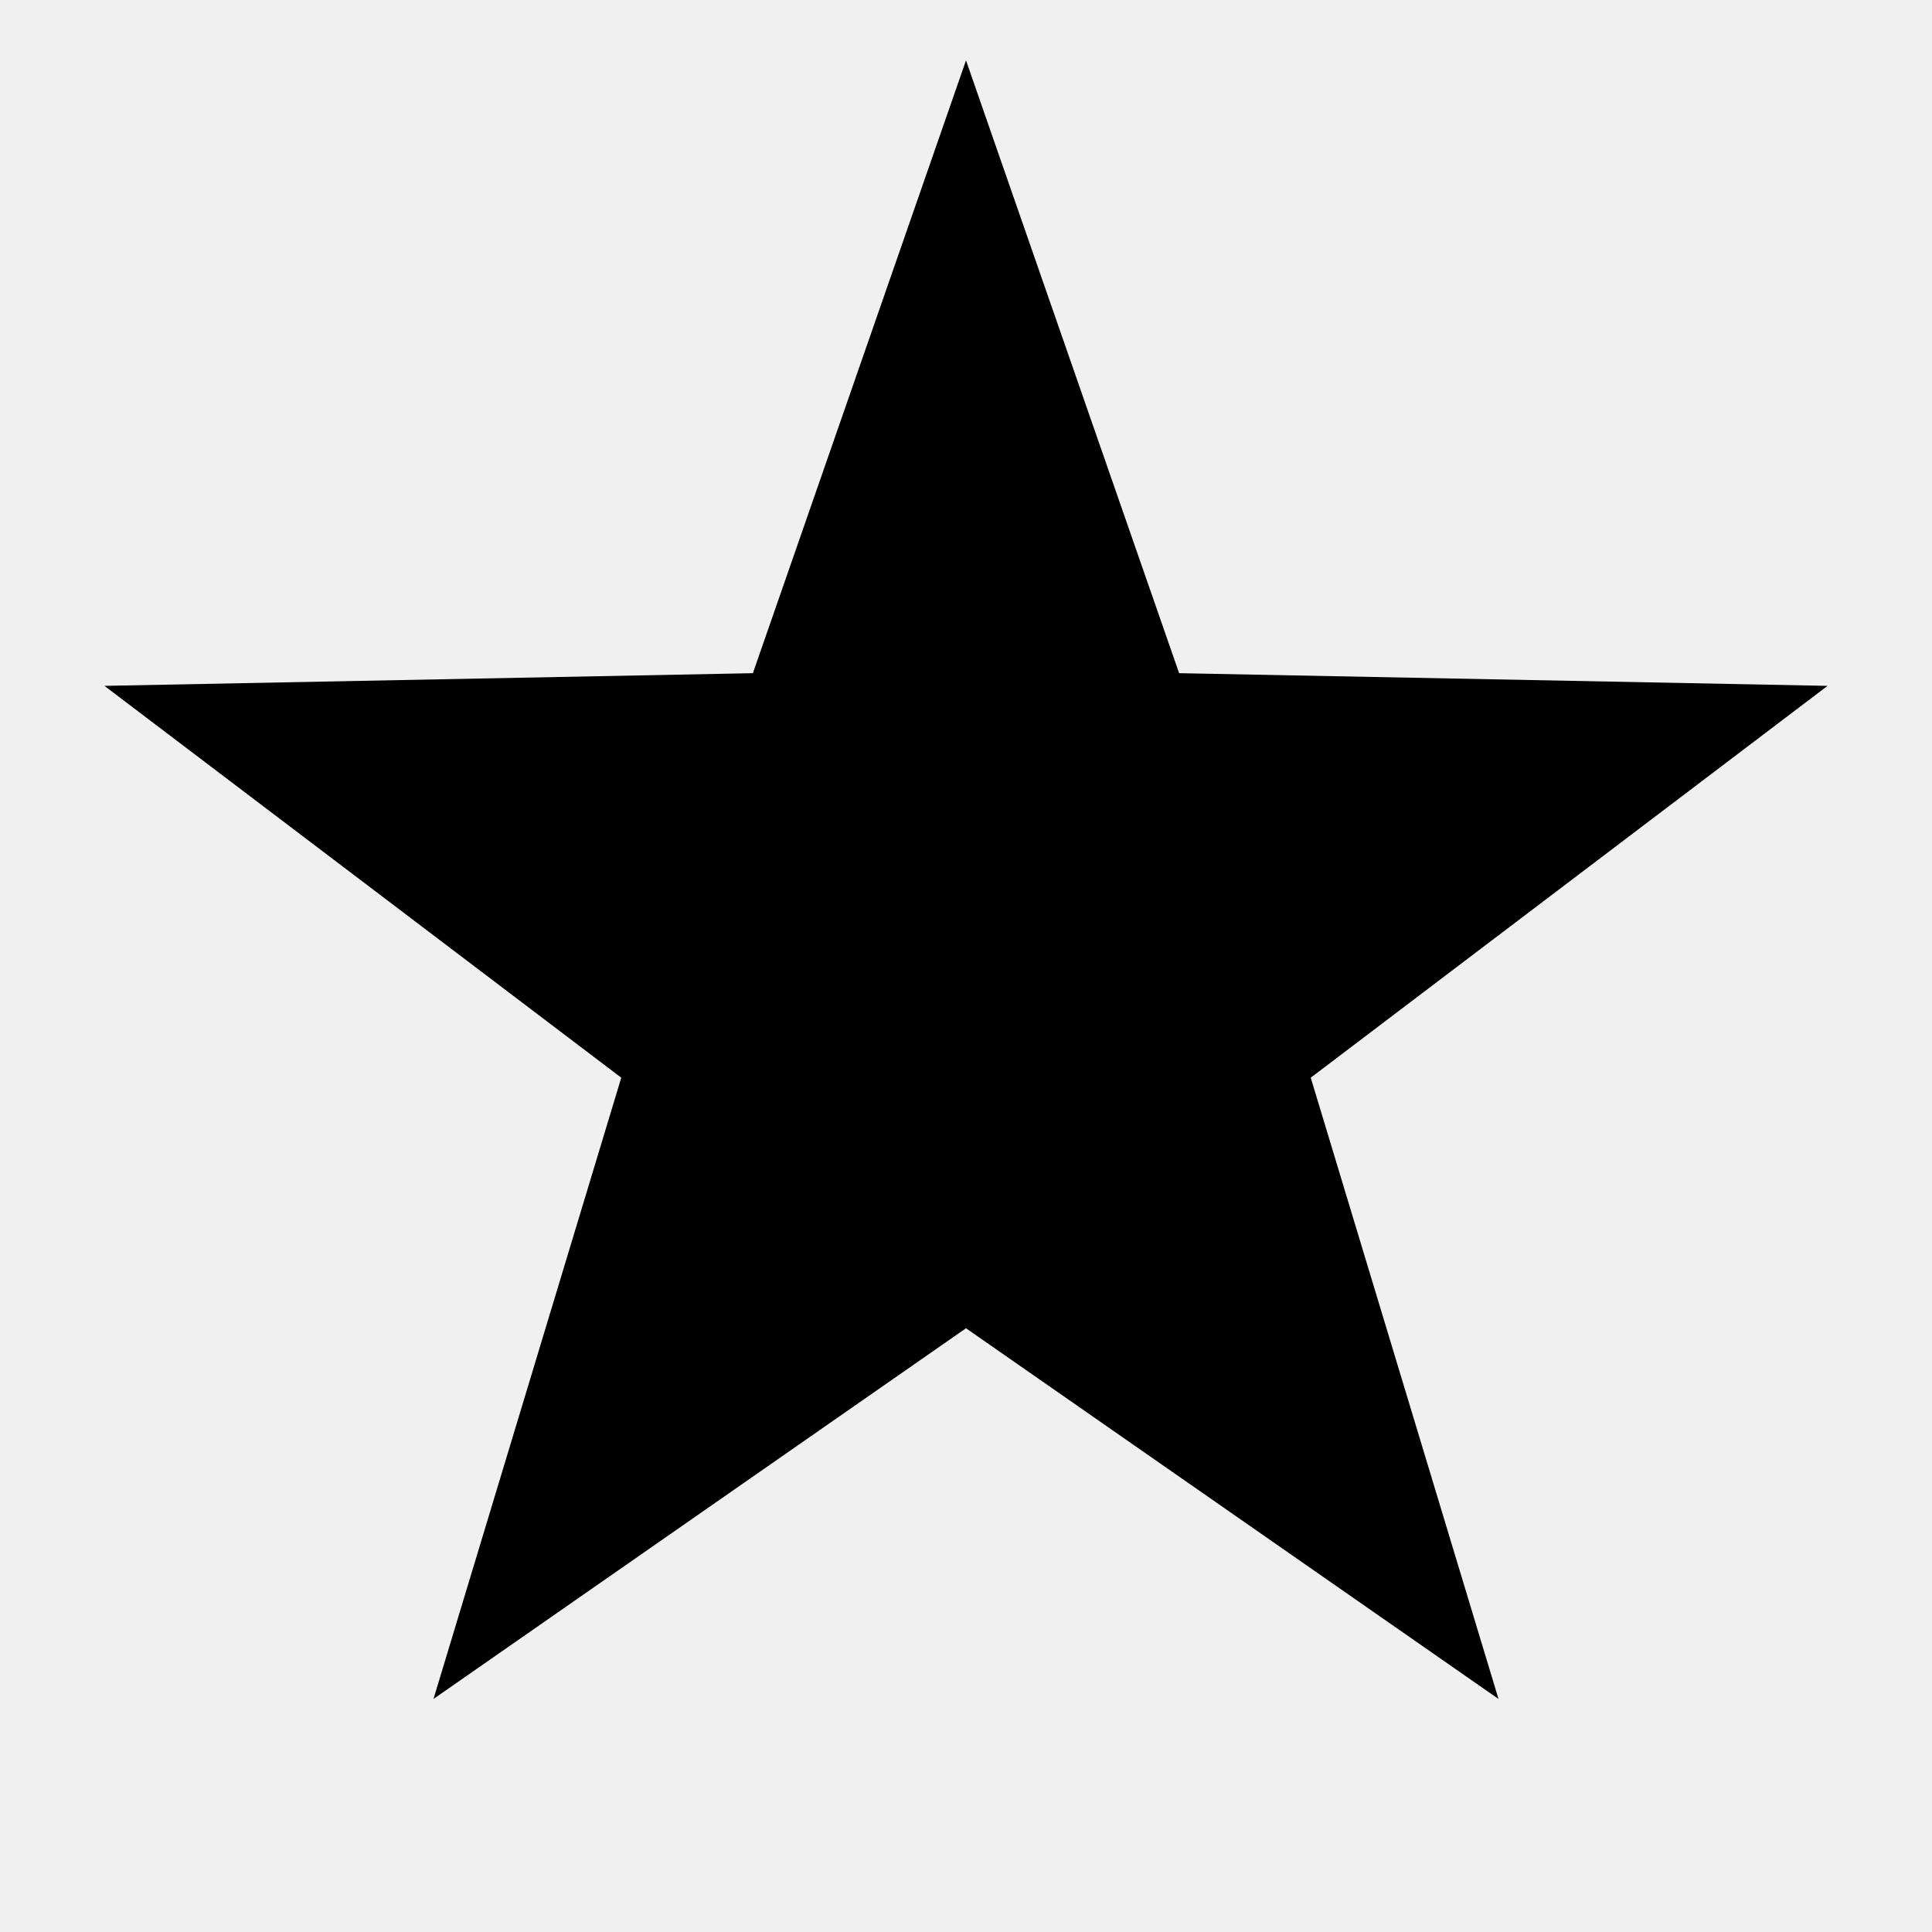
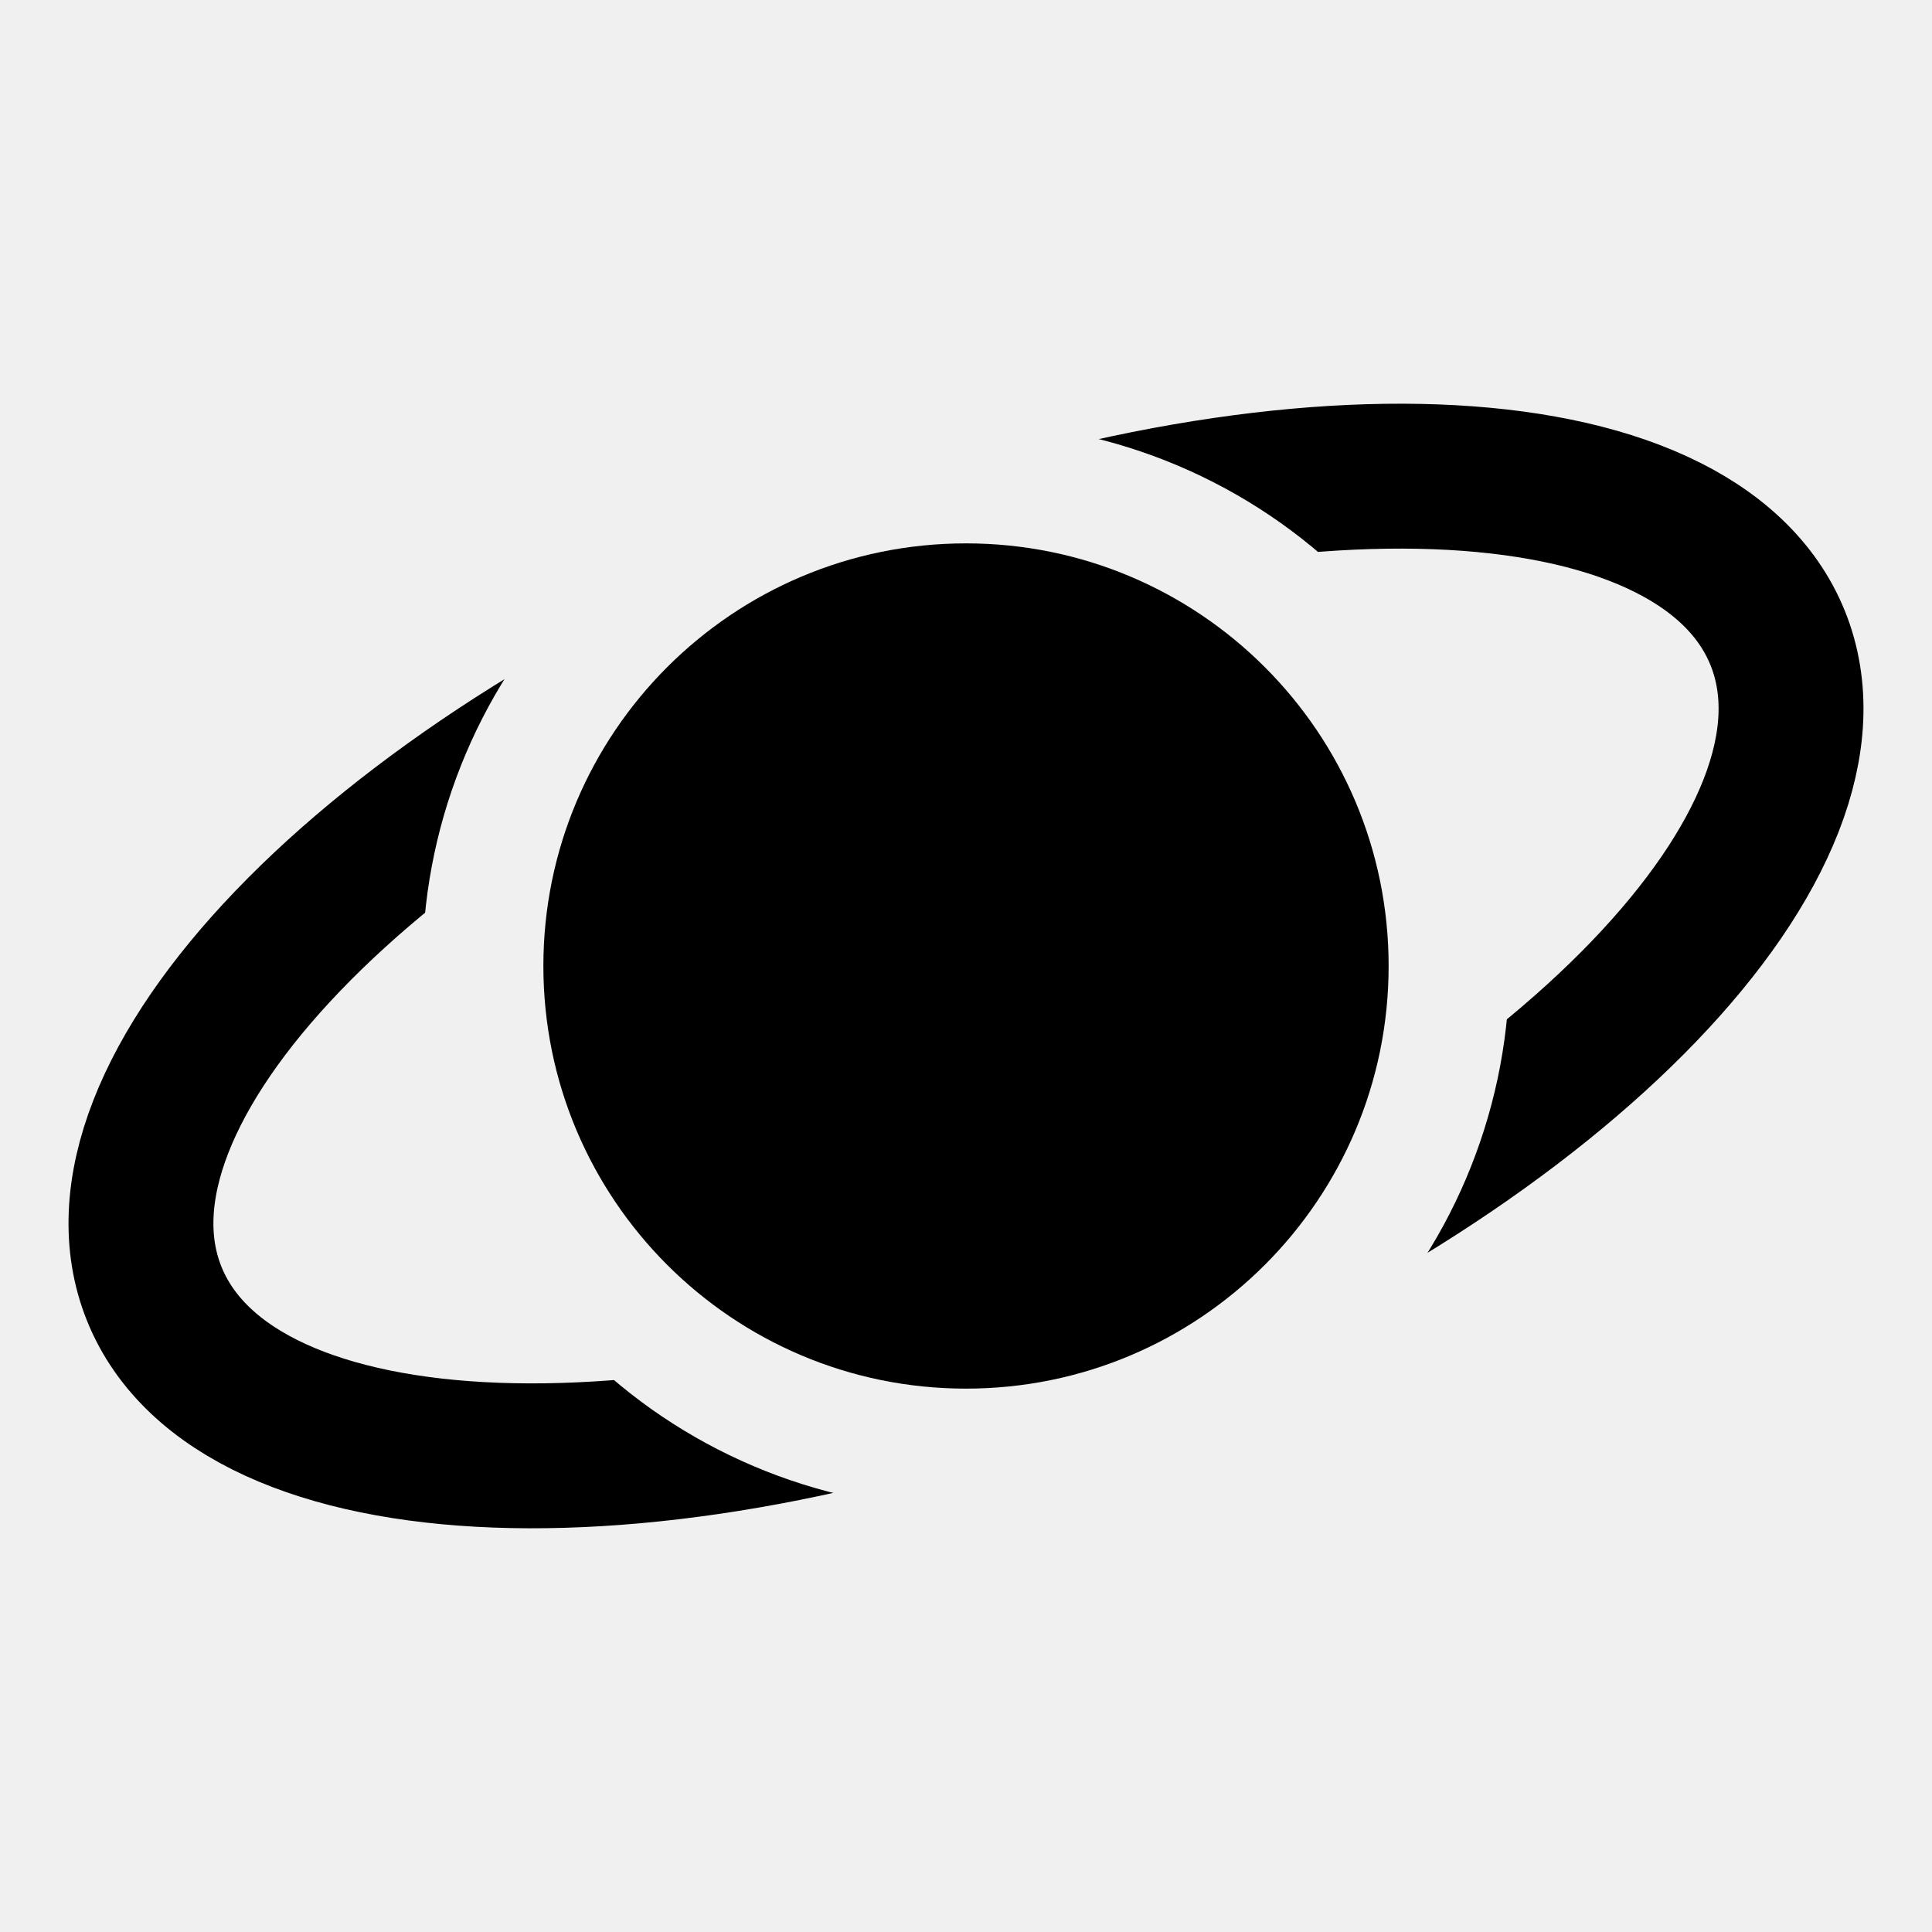
<svg xmlns="http://www.w3.org/2000/svg" viewBox="0 0 32 32">
  <style>
-     path { fill: #000; }
-     /* a black star vanishes on a dark tab strip, so follow the system theme there */
-     @media (prefers-color-scheme: dark) { path { fill: #fff; } }
+     .planet { fill: #000; }
+     .ring { fill: none; stroke: #000; stroke-width: 2.4; }
+     /* a black planet vanishes on a dark tab strip, so follow the system theme there */
+     @media (prefers-color-scheme: dark) {
+       .planet { fill: #fff; }
+       .ring { stroke: #fff; }
+     }
  </style>
-   <path d="M16 1 L19.53 11.15 L30.27 11.36 L21.71 17.85 L24.82 28.14 L16 22 L7.18 28.14 L10.29 17.85 L1.73 11.36 L12.47 11.15 Z" />
+   <defs>
+     <mask id="gap">
+       <rect width="32" height="32" fill="#fff" />
+       <circle cx="16" cy="16" r="9" fill="#000" />
+     </mask>
+   </defs>
+   <circle class="planet" cx="16" cy="16" r="7" />
+   <ellipse class="ring" cx="16" cy="16" rx="14.5" ry="6.5" transform="rotate(-22 16 16)" mask="url(#gap)" />
</svg>
